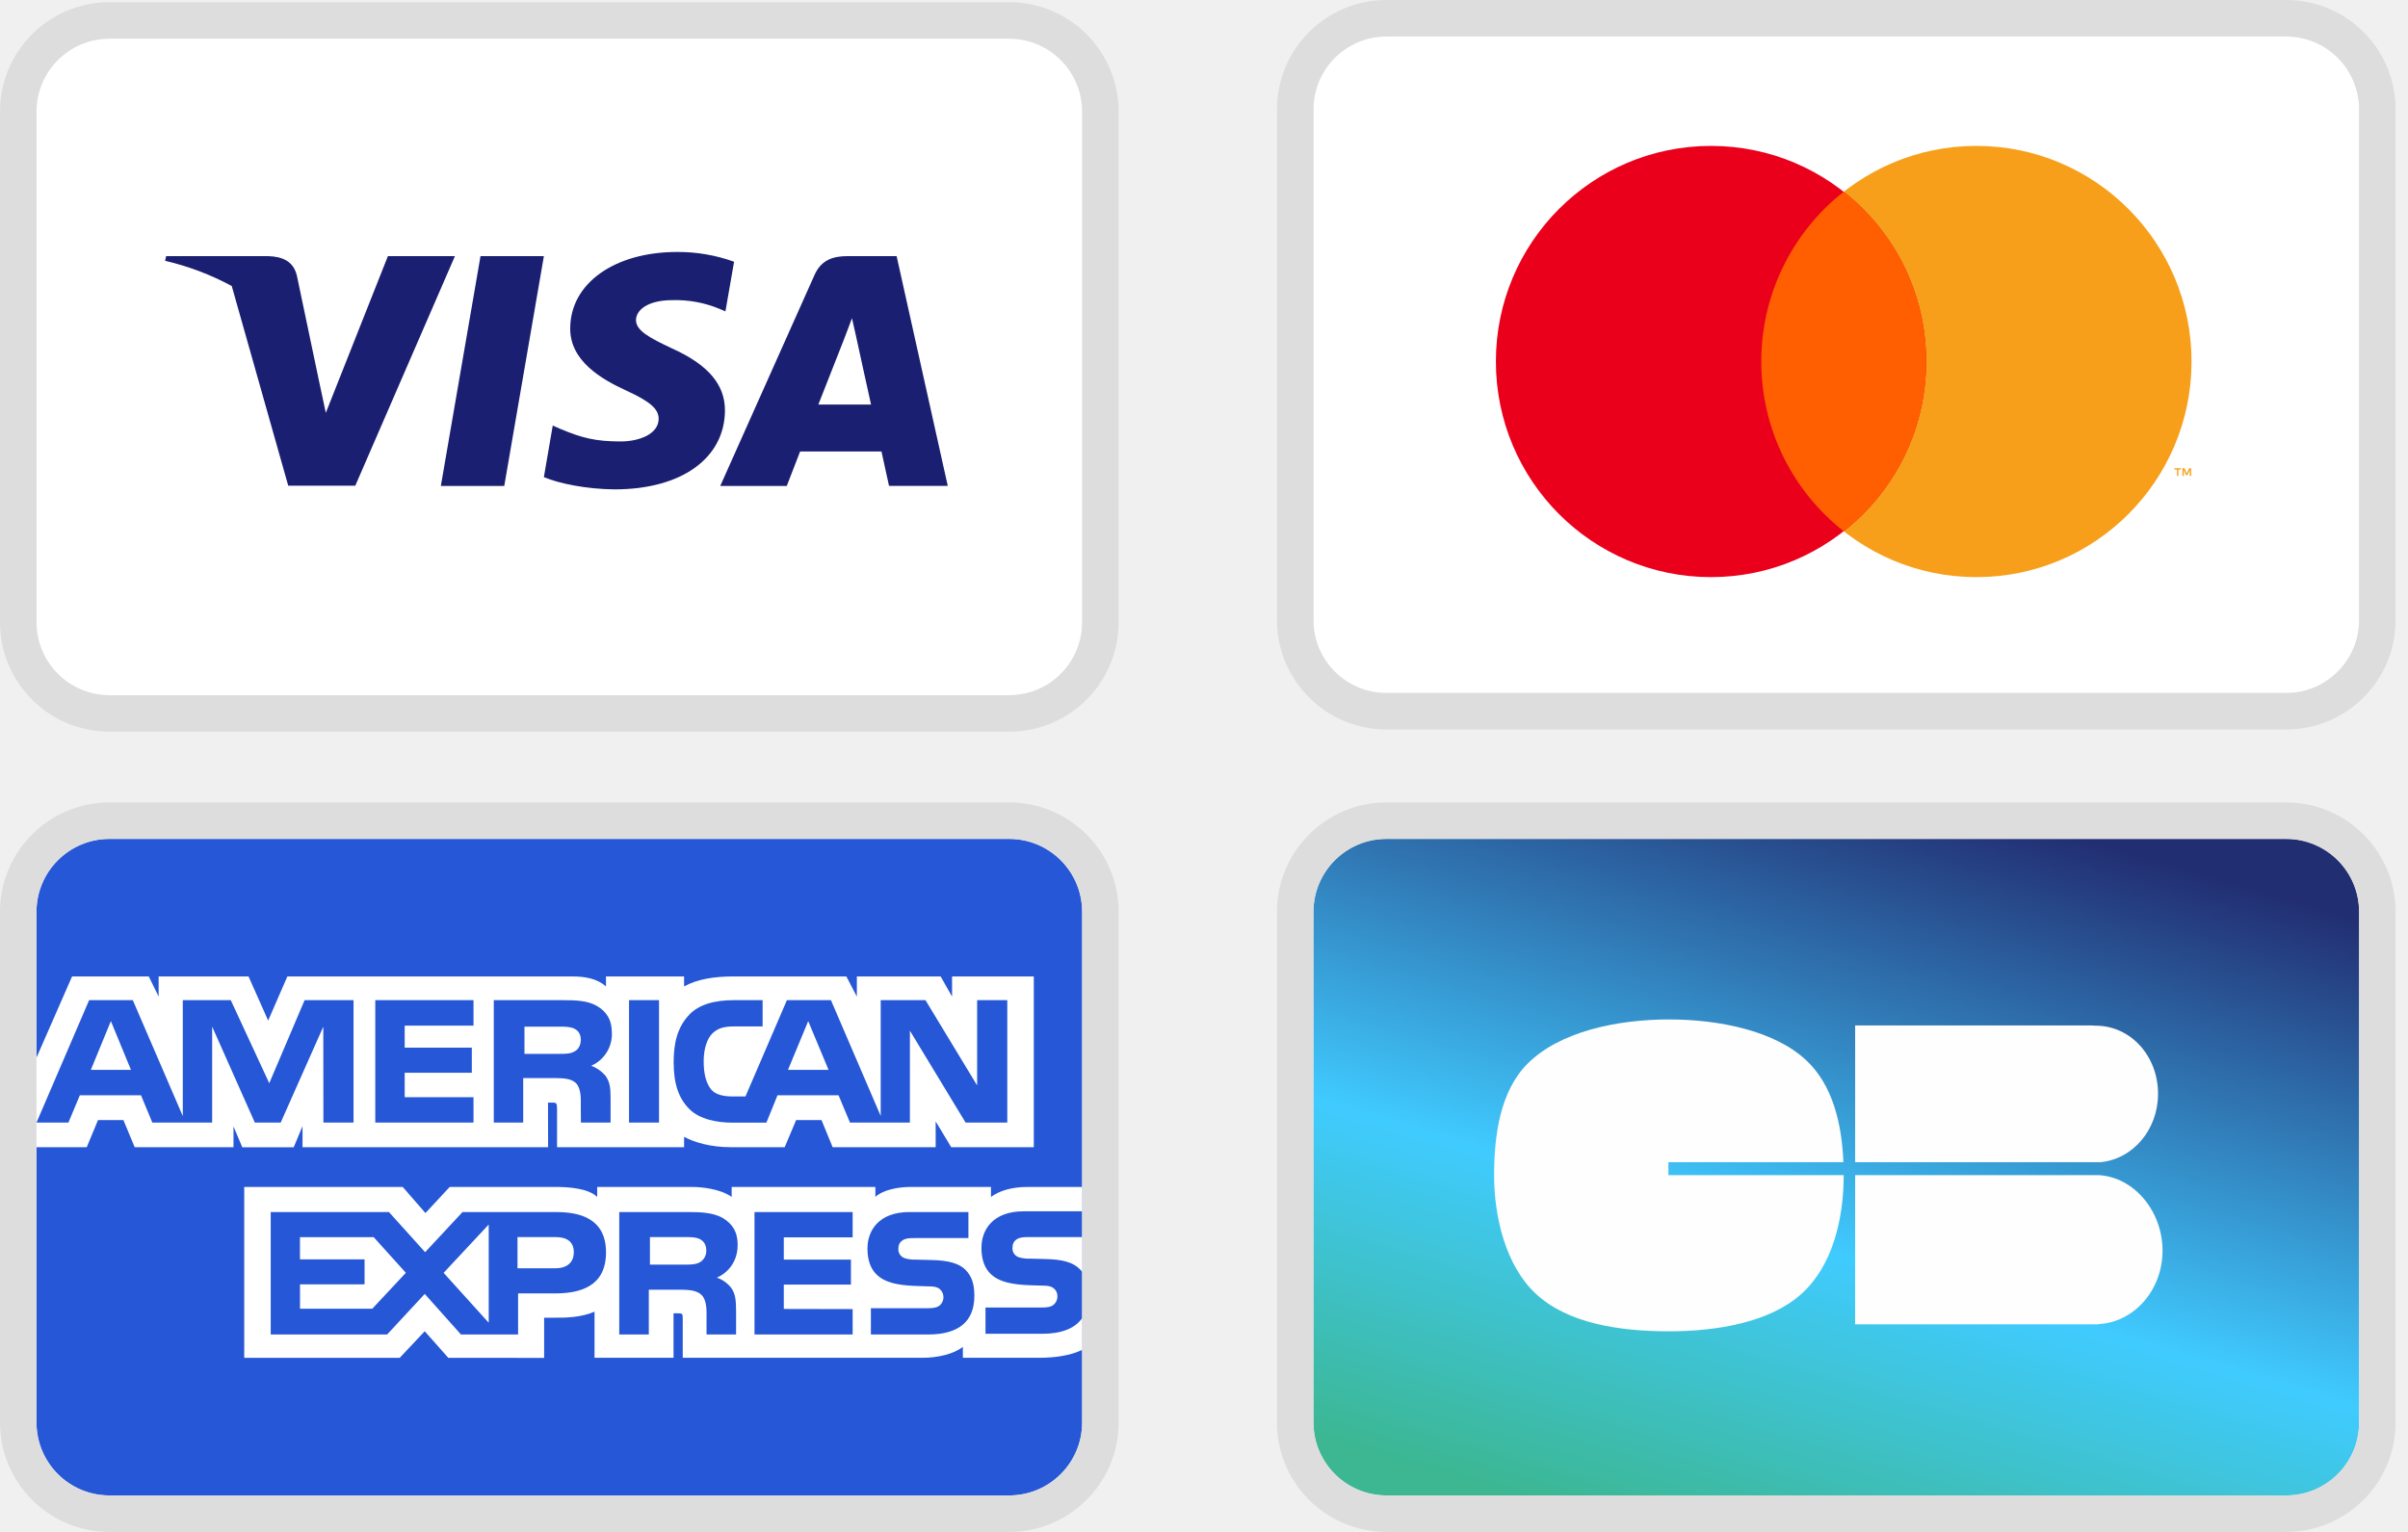
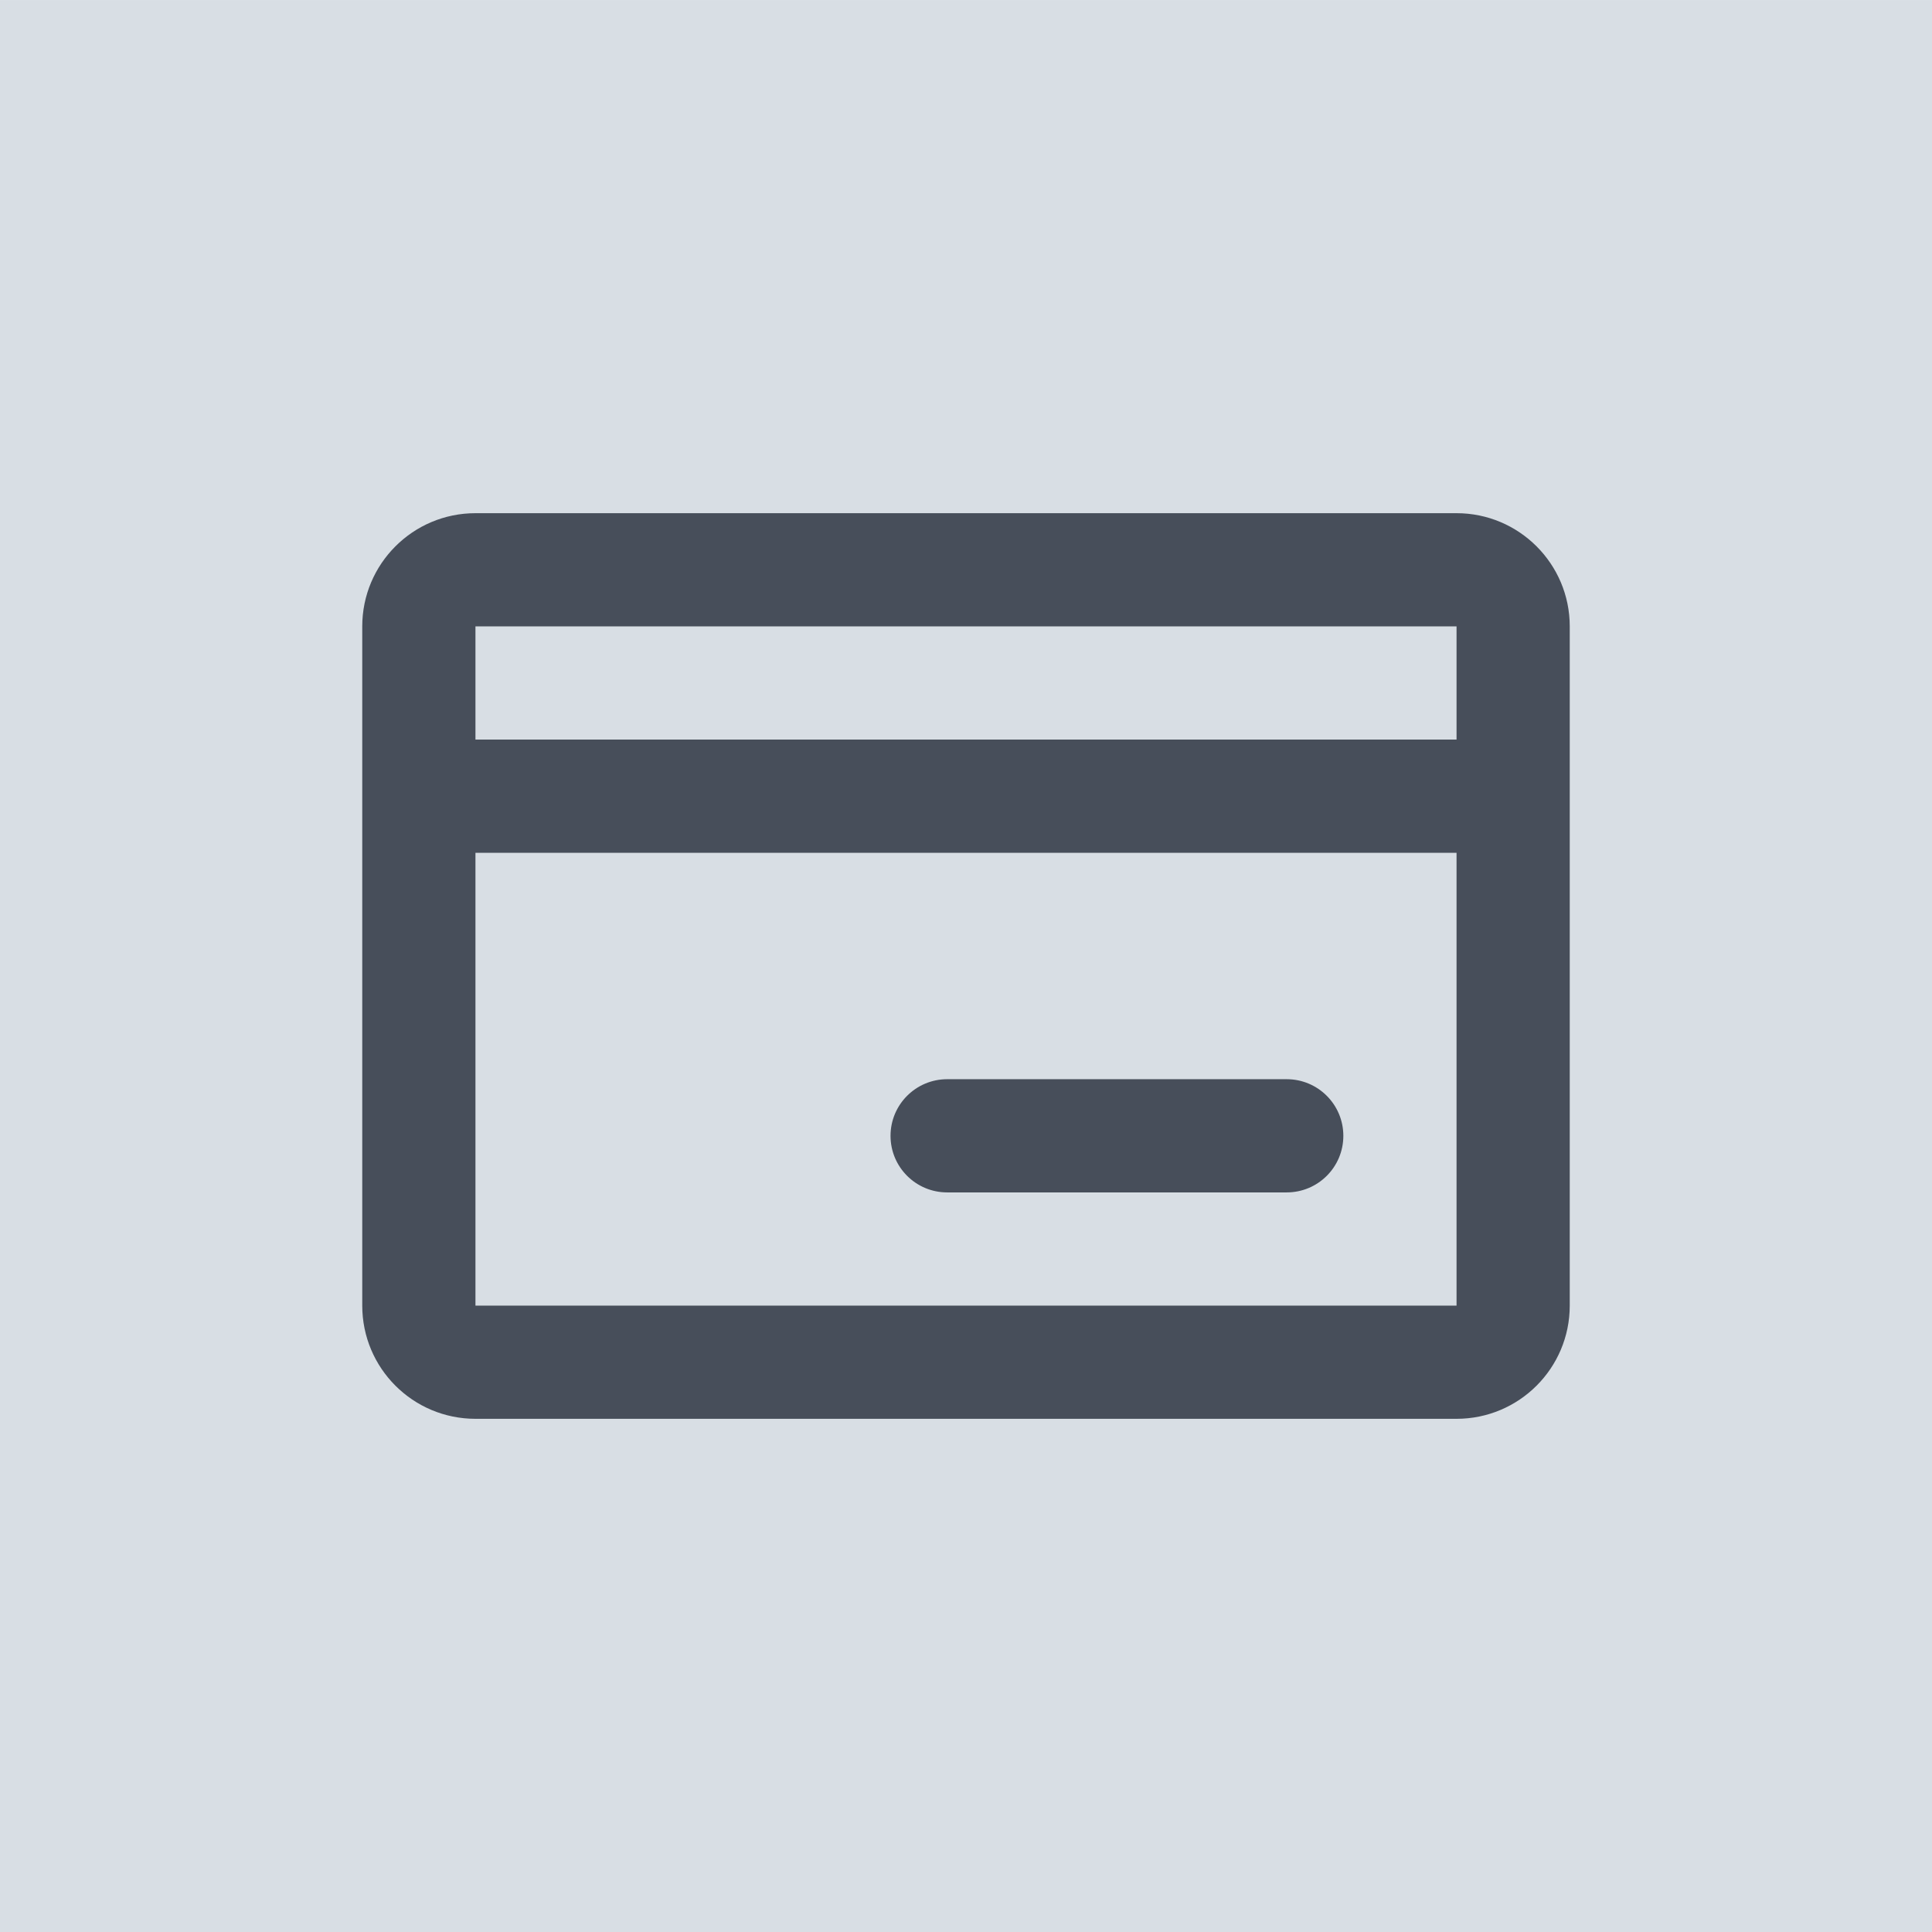
- <svg xmlns="http://www.w3.org/2000/svg" viewBox="0 0 66 42" fill="none">
-   <path d="M36 3a2 2 0 0 1 2-2h24.66a2 2 0 0 1 2 2v14a2 2 0 0 1-2 2H38a2 2 0 0 1-2-2V3z" fill="#fff" />
-   <path fill-rule="evenodd" clip-rule="evenodd" d="M38 0h24.66a3 3 0 0 1 3 3v14a3 3 0 0 1-3 3H38a3 3 0 0 1-3-3V3a3 3 0 0 1 3-3zm0 1a2 2 0 0 0-2 2v14a2 2 0 0 0 2 2h24.66a2 2 0 0 0 2-2V3a2 2 0 0 0-2-2H38z" fill="#DDD" />
-   <path fill-rule="evenodd" clip-rule="evenodd" d="M60.055 13.048v-.211h-.054l-.064.145-.063-.145h-.055v.21h.039v-.158l.059.137h.04l.06-.138v.16h.039zm-.348 0v-.175h.07v-.036h-.18v.036h.072v.175h.038zm.36-3.137c0 3.265-2.64 5.912-5.897 5.912-3.256 0-5.896-2.647-5.896-5.912C48.274 6.647 50.914 4 54.17 4c3.257 0 5.897 2.647 5.897 5.911z" fill="#F79F1A" />
-   <path fill-rule="evenodd" clip-rule="evenodd" d="M52.793 9.911c0 3.265-2.64 5.912-5.897 5.912C43.64 15.823 41 13.176 41 9.91 41 6.647 43.64 4 46.897 4c3.256 0 5.896 2.647 5.896 5.911z" fill="#EA001B" />
-   <path fill-rule="evenodd" clip-rule="evenodd" d="M50.533 5.258a5.905 5.905 0 0 0-2.258 4.653c0 1.889.883 3.572 2.258 4.654a5.907 5.907 0 0 0 2.26-4.654 5.905 5.905 0 0 0-2.26-4.653z" fill="#FF5F01" />
-   <path d="M1 3.06a2 2 0 0 1 2-2h24.66a2 2 0 0 1 2 2v14a2 2 0 0 1-2 2H3a2 2 0 0 1-2-2v-14z" fill="#fff" />
-   <path fill-rule="evenodd" clip-rule="evenodd" d="M3 .06h24.66a3 3 0 0 1 3 3v14a3 3 0 0 1-3 3H3a3 3 0 0 1-3-3v-14a3 3 0 0 1 3-3zm0 1a2 2 0 0 0-2 2v14a2 2 0 0 0 2 2h24.66a2 2 0 0 0 2-2v-14a2 2 0 0 0-2-2H3z" fill="#DDD" />
-   <path d="M13.82 13.323h-1.737l1.087-6.3h1.737l-1.086 6.3zm6.3-6.147a4.534 4.534 0 0 0-1.559-.268c-1.716 0-2.924.858-2.932 2.085-.014.904.866 1.407 1.523 1.709.673.308.901.51.901.784-.007.422-.543.617-1.043.617-.694 0-1.066-.1-1.63-.335l-.23-.101-.243 1.414c.408.174 1.159.329 1.938.336 1.824 0 3.01-.845 3.025-2.152.006-.717-.458-1.267-1.459-1.716-.608-.288-.98-.482-.98-.777.007-.269.315-.543 1-.543a3.12 3.12 0 0 1 1.295.241l.157.067.237-1.36z" fill="#1A1F71" />
-   <path fill-rule="evenodd" clip-rule="evenodd" d="M23.23 7.022h1.345l1.402 6.3h-1.61s-.157-.723-.207-.944h-2.23l-.366.945h-1.823l2.581-5.778c.18-.409.494-.523.909-.523zm-.107 2.306-.693 1.763h1.444c-.072-.315-.4-1.823-.4-1.823l-.122-.543c-.051.14-.125.332-.175.461l-.054.142zM4.554 7.022H7.35c.379.014.686.128.786.53l.608 2.895.186.872 1.702-4.297h1.837l-2.731 6.294H7.9L6.352 7.842a7.359 7.359 0 0 0-1.827-.692l.029-.128z" fill="#1A1F71" />
-   <path d="M36 25a2 2 0 0 1 2-2h24.66a2 2 0 0 1 2 2v14a2 2 0 0 1-2 2H38a2 2 0 0 1-2-2V25z" fill="url(#a)" />
-   <path fill-rule="evenodd" clip-rule="evenodd" d="M38 22h24.66a3 3 0 0 1 3 3v14a3 3 0 0 1-3 3H38a3 3 0 0 1-3-3V25a3 3 0 0 1 3-3zm0 1a2 2 0 0 0-2 2v14a2 2 0 0 0 2 2h24.66a2 2 0 0 0 2-2V25a2 2 0 0 0-2-2H38z" fill="#DDD" />
-   <path fill-rule="evenodd" clip-rule="evenodd" d="M45.73 31.863h4.795c-.043-1.037-.284-2.105-1.017-2.792-.873-.818-2.401-1.121-3.767-1.121-1.421 0-2.993.333-3.87 1.21-.757.756-.92 1.972-.92 3.065 0 1.144.32 2.476 1.14 3.242.873.816 2.286 1.033 3.65 1.033 1.325 0 2.76-.245 3.627-1.02.866-.773 1.165-2.076 1.165-3.255v-.006h-4.804v-.356zm5.117.356v4.09h6.672v-.006c.976-.053 1.753-.933 1.753-2.014 0-1.081-.777-2.018-1.753-2.071v.001h-6.672zm6.596-4.098c.951 0 1.706.826 1.706 1.867 0 .987-.693 1.792-1.575 1.875h-6.727v-3.748h6.385a.7.7 0 0 1 .13.002c.028.002.055.004.08.004z" fill="#FEFEFE" />
-   <path d="M1 25a2 2 0 0 1 2-2h24.66a2 2 0 0 1 2 2v14a2 2 0 0 1-2 2H3a2 2 0 0 1-2-2V25z" fill="#2557D6" />
-   <path fill-rule="evenodd" clip-rule="evenodd" d="M3 22h24.66a3 3 0 0 1 3 3v14a3 3 0 0 1-3 3H3a3 3 0 0 1-3-3V25a3 3 0 0 1 3-3zm0 1a2 2 0 0 0-2 2v14a2 2 0 0 0 2 2h24.66a2 2 0 0 0 2-2V25a2 2 0 0 0-2-2H3z" fill="#DDD" />
-   <path fill-rule="evenodd" clip-rule="evenodd" d="M1 31.453h1.377l.31-.745h.695l.31.745H6.4v-.57l.241.572H8.05l.242-.58v.578h6.731l-.003-1.224h.13c.092.003.118.012.118.162v1.062h3.482v-.285c.28.15.718.285 1.292.285h1.465l.314-.745h.695l.306.745h2.823v-.708l.427.708h2.263v-4.682h-2.24v.553l-.313-.553h-2.297v.553l-.287-.553h-3.104c-.519 0-.975.072-1.344.273v-.273h-2.141v.273c-.235-.207-.555-.273-.91-.273H7.876l-.526 1.21-.538-1.21H4.348v.553l-.27-.553H1.975L1 28.997v2.456zm8.69-.675h-.826l-.003-2.63-1.168 2.63h-.708l-1.17-2.632v2.631h-1.64l-.31-.748H2.188l-.313.749H1l1.443-3.357H3.64l1.37 3.178v-3.178h1.315l1.055 2.277.969-2.277H9.69v3.357zm-6.1-1.445-.551-1.338-.549 1.337h1.1zm9.388 1.445h-2.692V27.42h2.692v.7h-1.886v.604h1.84v.688h-1.84v.67h1.886v.695zm3.793-2.453a.946.946 0 0 1-.568.895.929.929 0 0 1 .399.283c.114.167.133.316.133.615v.66h-.813l-.003-.423c0-.202.02-.493-.127-.654-.118-.118-.297-.144-.587-.144h-.865v1.22h-.806v-3.356h1.854c.411 0 .715.011.975.16.255.151.408.37.408.744zm-1.019.499c-.11.067-.241.069-.398.069h-.979v-.746h.992c.14 0 .287.007.382.06.105.05.17.154.17.298 0 .146-.062.264-.167.319zm2.311 1.954h-.822V27.42h.822v3.357zm9.545 0h-1.142l-1.527-2.52v2.52h-1.642l-.313-.749H21.31l-.304.75h-.943c-.392 0-.888-.087-1.168-.372-.284-.285-.431-.671-.431-1.282 0-.498.088-.953.434-1.312.261-.268.669-.392 1.224-.392h.78v.72h-.763c-.294 0-.46.043-.62.198-.138.142-.232.41-.232.76 0 .36.072.62.222.79.124.132.349.172.561.172h.362l1.136-2.64h1.207l1.364 3.175v-3.175h1.227l1.416 2.338v-2.338h.826v3.357zm-4.898-1.445-.558-1.338-.554 1.337h1.112zm6.95 6.805c-.195.285-.576.43-1.093.43h-1.556v-.72h1.55c.154 0 .261-.021.326-.084a.296.296 0 0 0 .096-.219.276.276 0 0 0-.099-.222c-.058-.051-.144-.075-.284-.075-.757-.025-1.7.024-1.7-1.04 0-.486.31-.998 1.156-.998h1.605v-.668h-1.492c-.45 0-.777.107-1.008.274v-.274h-2.206c-.352 0-.766.087-.962.274v-.274h-3.939v.274c-.313-.226-.843-.274-1.086-.274h-2.599v.274c-.248-.24-.8-.274-1.135-.274h-2.908l-.665.716-.623-.716H6.694v4.685h4.262l.685-.729.646.729 2.627.002v-1.102h.258c.349.005.76-.009 1.123-.165v1.264h2.166v-1.22h.105c.134 0 .147.005.147.137v1.083h6.581c.418 0 .855-.107 1.097-.3v.3h2.088c.434 0 .859-.061 1.181-.216v-.873zm-13.05-1.803c0 .933-.7 1.126-1.403 1.126H14.2v1.126h-1.566l-.992-1.112-1.031 1.112H7.42V33.23h3.24l.992 1.101 1.025-1.1h2.575c.64 0 1.358.176 1.358 1.105zm-6.406 1.546H8.223v-.668h1.769v-.685h-1.77v-.61h2.02l.882.978-.92.985zm3.191.384-1.236-1.368 1.236-1.324v2.692zm1.83-1.493h-1.041v-.855h1.05c.291 0 .493.118.493.412 0 .29-.192.443-.502.443zm5.455-1.542h2.69v.694h-1.887v.61h1.84v.685h-1.84v.668l1.887.004v.696h-2.69V33.23zm-1.033 1.797a.877.877 0 0 1 .394.281c.114.165.13.318.134.613v.666h-.81v-.42c0-.202.02-.5-.13-.657-.117-.12-.296-.15-.59-.15h-.862v1.227h-.81V33.23h1.86c.409 0 .706.018.97.159.255.153.415.363.415.745 0 .536-.36.81-.571.894zm-.456-.425c-.108.064-.24.07-.398.07h-.979v-.755h.993c.143 0 .286.003.384.06.104.055.167.16.167.303a.36.36 0 0 1-.167.322zm7.274.214c.157.162.241.366.241.711 0 .723-.453 1.06-1.266 1.06h-1.57v-.72h1.564c.153 0 .261-.02.33-.083a.299.299 0 0 0-.004-.441c-.061-.051-.147-.075-.287-.075-.753-.025-1.697.023-1.697-1.04 0-.486.307-.998 1.152-.998h1.615v.714h-1.478c-.146 0-.242.005-.323.06-.088.055-.12.136-.12.242a.257.257 0 0 0 .175.25.93.93 0 0 0 .314.039l.434.011c.437.01.738.086.92.27zm3.197-.899h-1.468c-.147 0-.244.006-.326.06-.085.055-.118.136-.118.243a.253.253 0 0 0 .176.25.931.931 0 0 0 .31.038l.437.011c.441.011.735.087.915.27.032.026.052.055.074.084v-.956z" fill="#fff" />
-   <defs>
-     <linearGradient id="a" x1="42.207" y1="18.605" x2="36.063" y2="39.418" gradientUnits="userSpaceOnUse">
-       <stop stop-color="#222E72" />
-       <stop offset=".592" stop-color="#40CBFF" />
-       <stop offset="1" stop-color="#3CB792" />
-     </linearGradient>
-   </defs>
+ <svg xmlns="http://www.w3.org/2000/svg" width="32" height="32" viewBox="0 0 32 32" fill="none">
+   <rect width="32" height="32" transform="translate(0 0.000305176)" fill="#D8DEE4" />
+   <path fill-rule="evenodd" clip-rule="evenodd" d="M6 10.375C6 9.34 6.839 8.5 7.875 8.5H24.125C25.16 8.5 26 9.34 26 10.375V13.184L26 13.188L26 13.192V21.625C26 22.661 25.16 23.5 24.125 23.5H7.875C6.839 23.5 6 22.661 6 21.625V10.375ZM7.875 10.375H24.125V12.25H7.875V10.375ZM24.125 14.125V21.625H7.875V14.125H24.125Z" fill="#474E5A" />
+   <path fill-rule="evenodd" clip-rule="evenodd" d="M14.75 18.813C14.75 18.295 15.17 17.875 15.688 17.875H21.312C21.83 17.875 22.25 18.295 22.25 18.813C22.25 19.331 21.83 19.75 21.312 19.75H15.688C15.17 19.75 14.75 19.331 14.75 18.813Z" fill="#474E5A" />
</svg>
